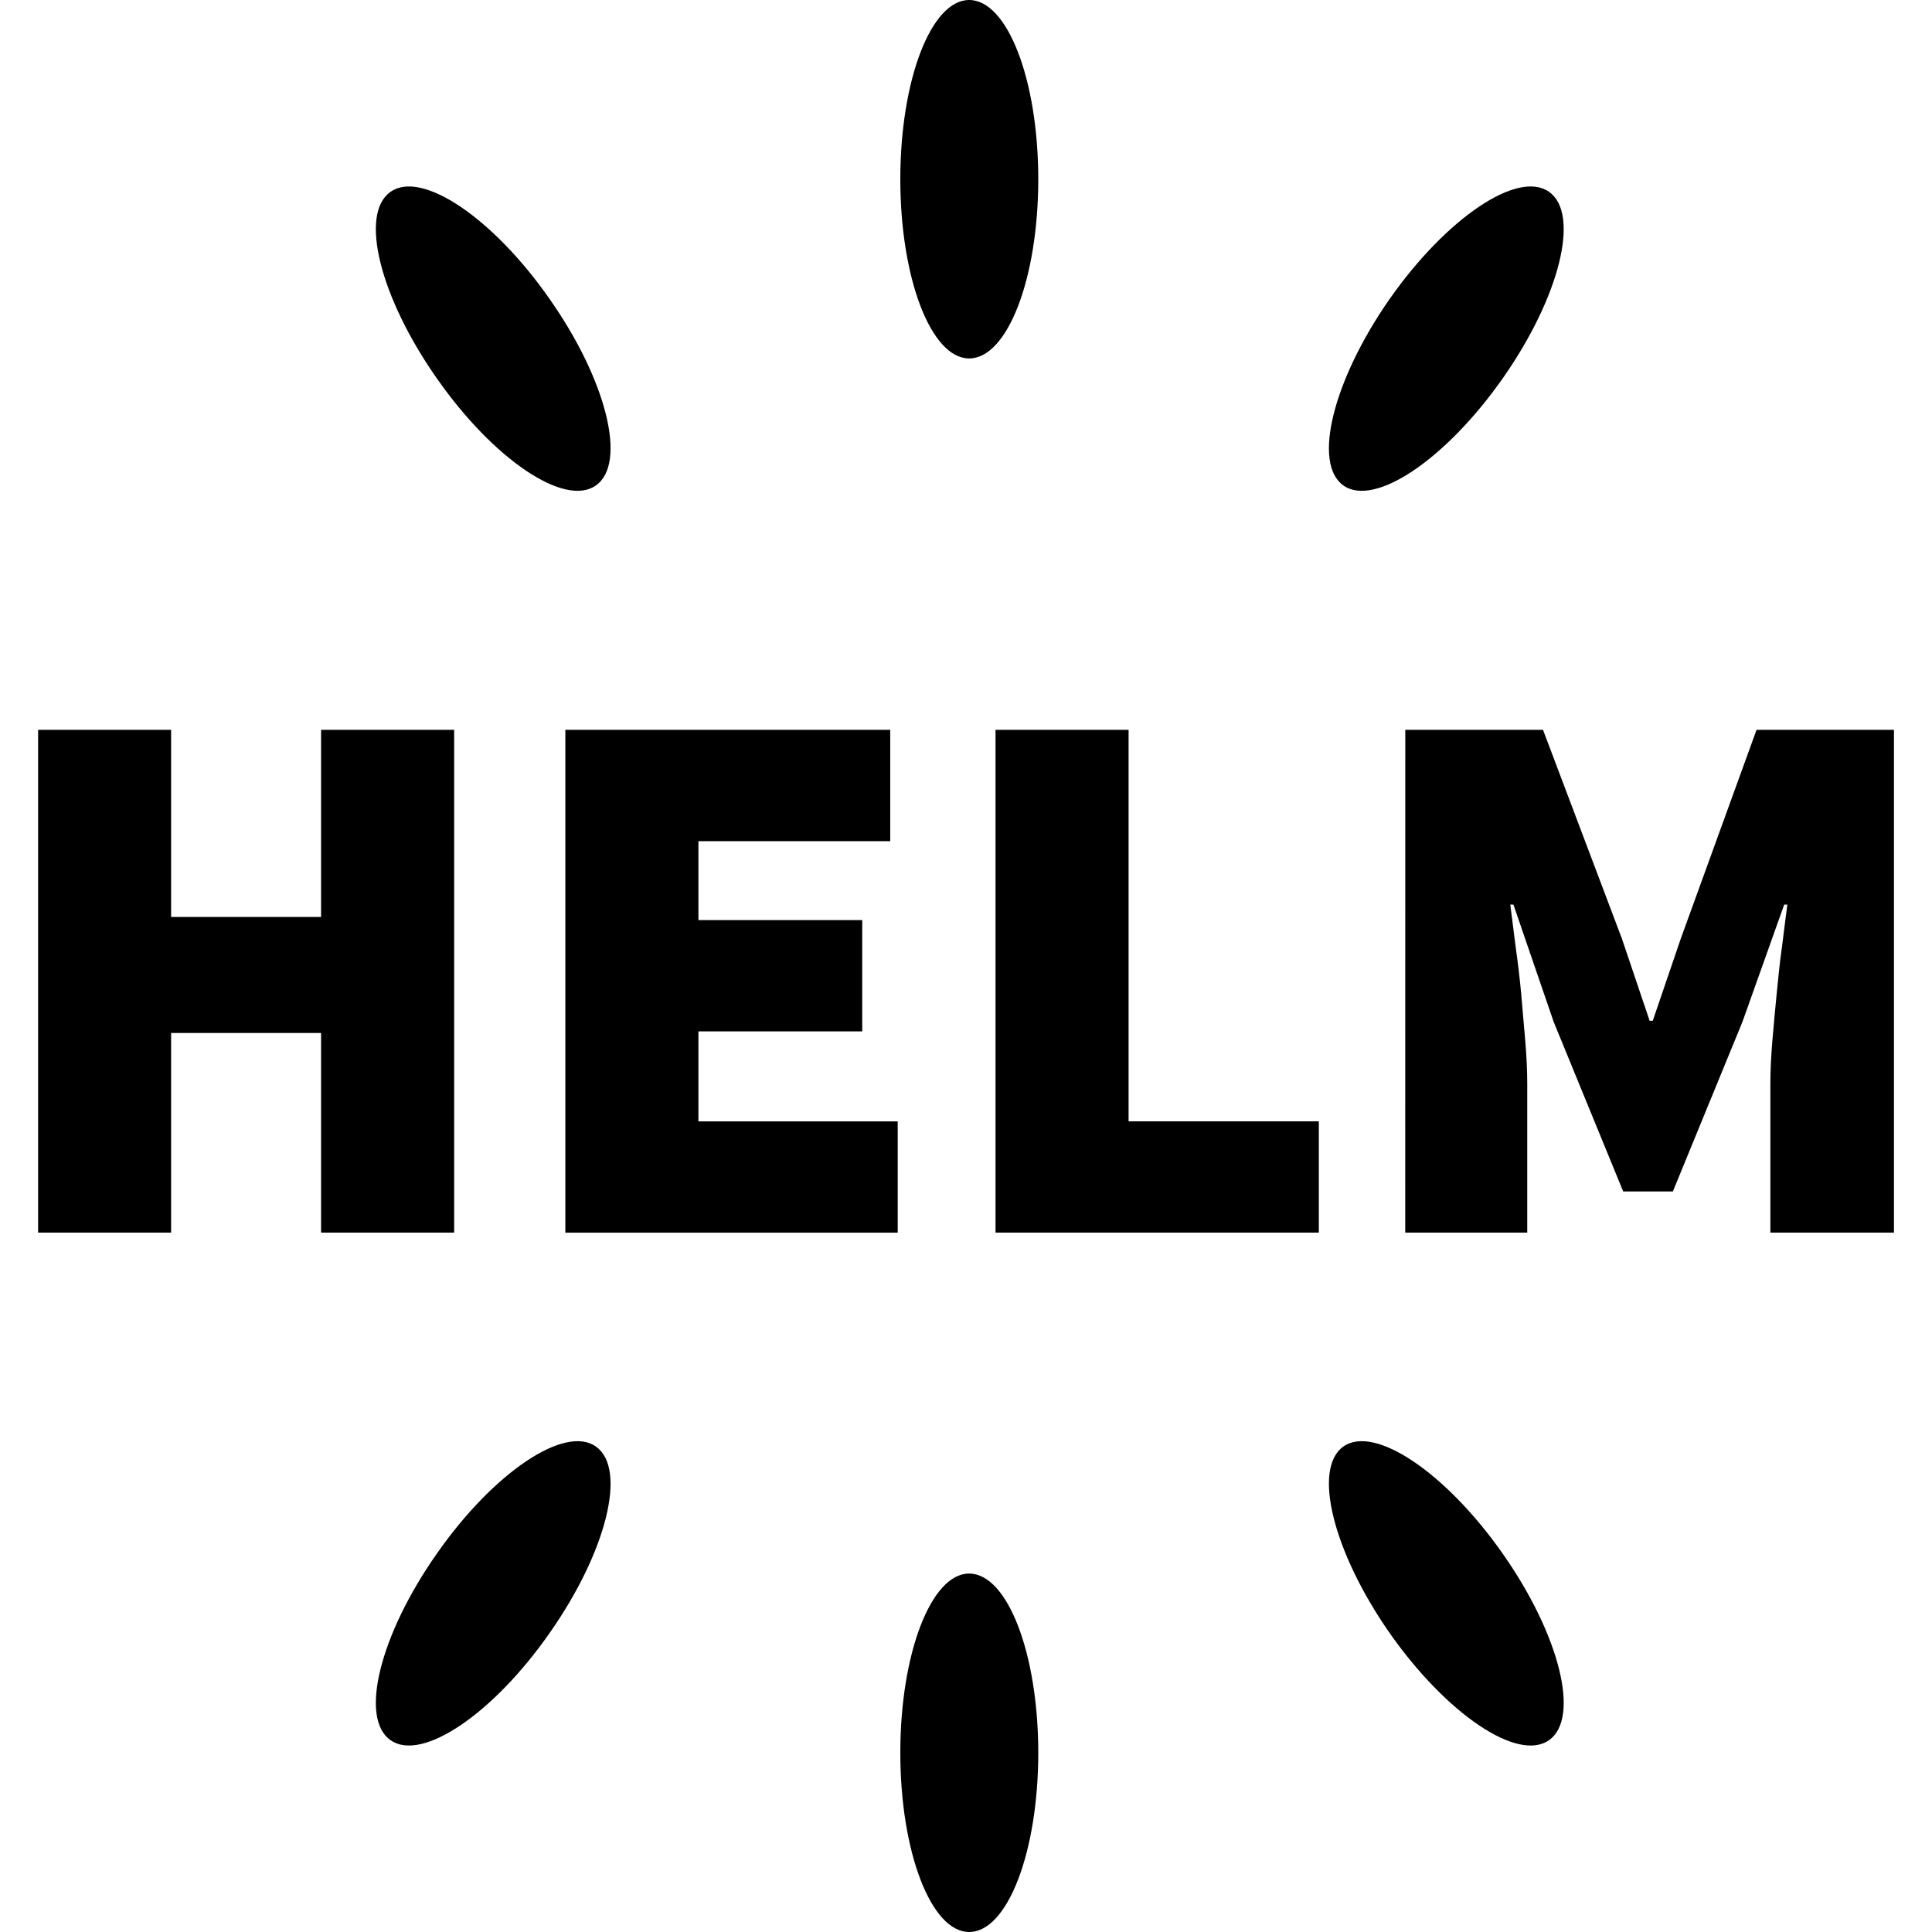
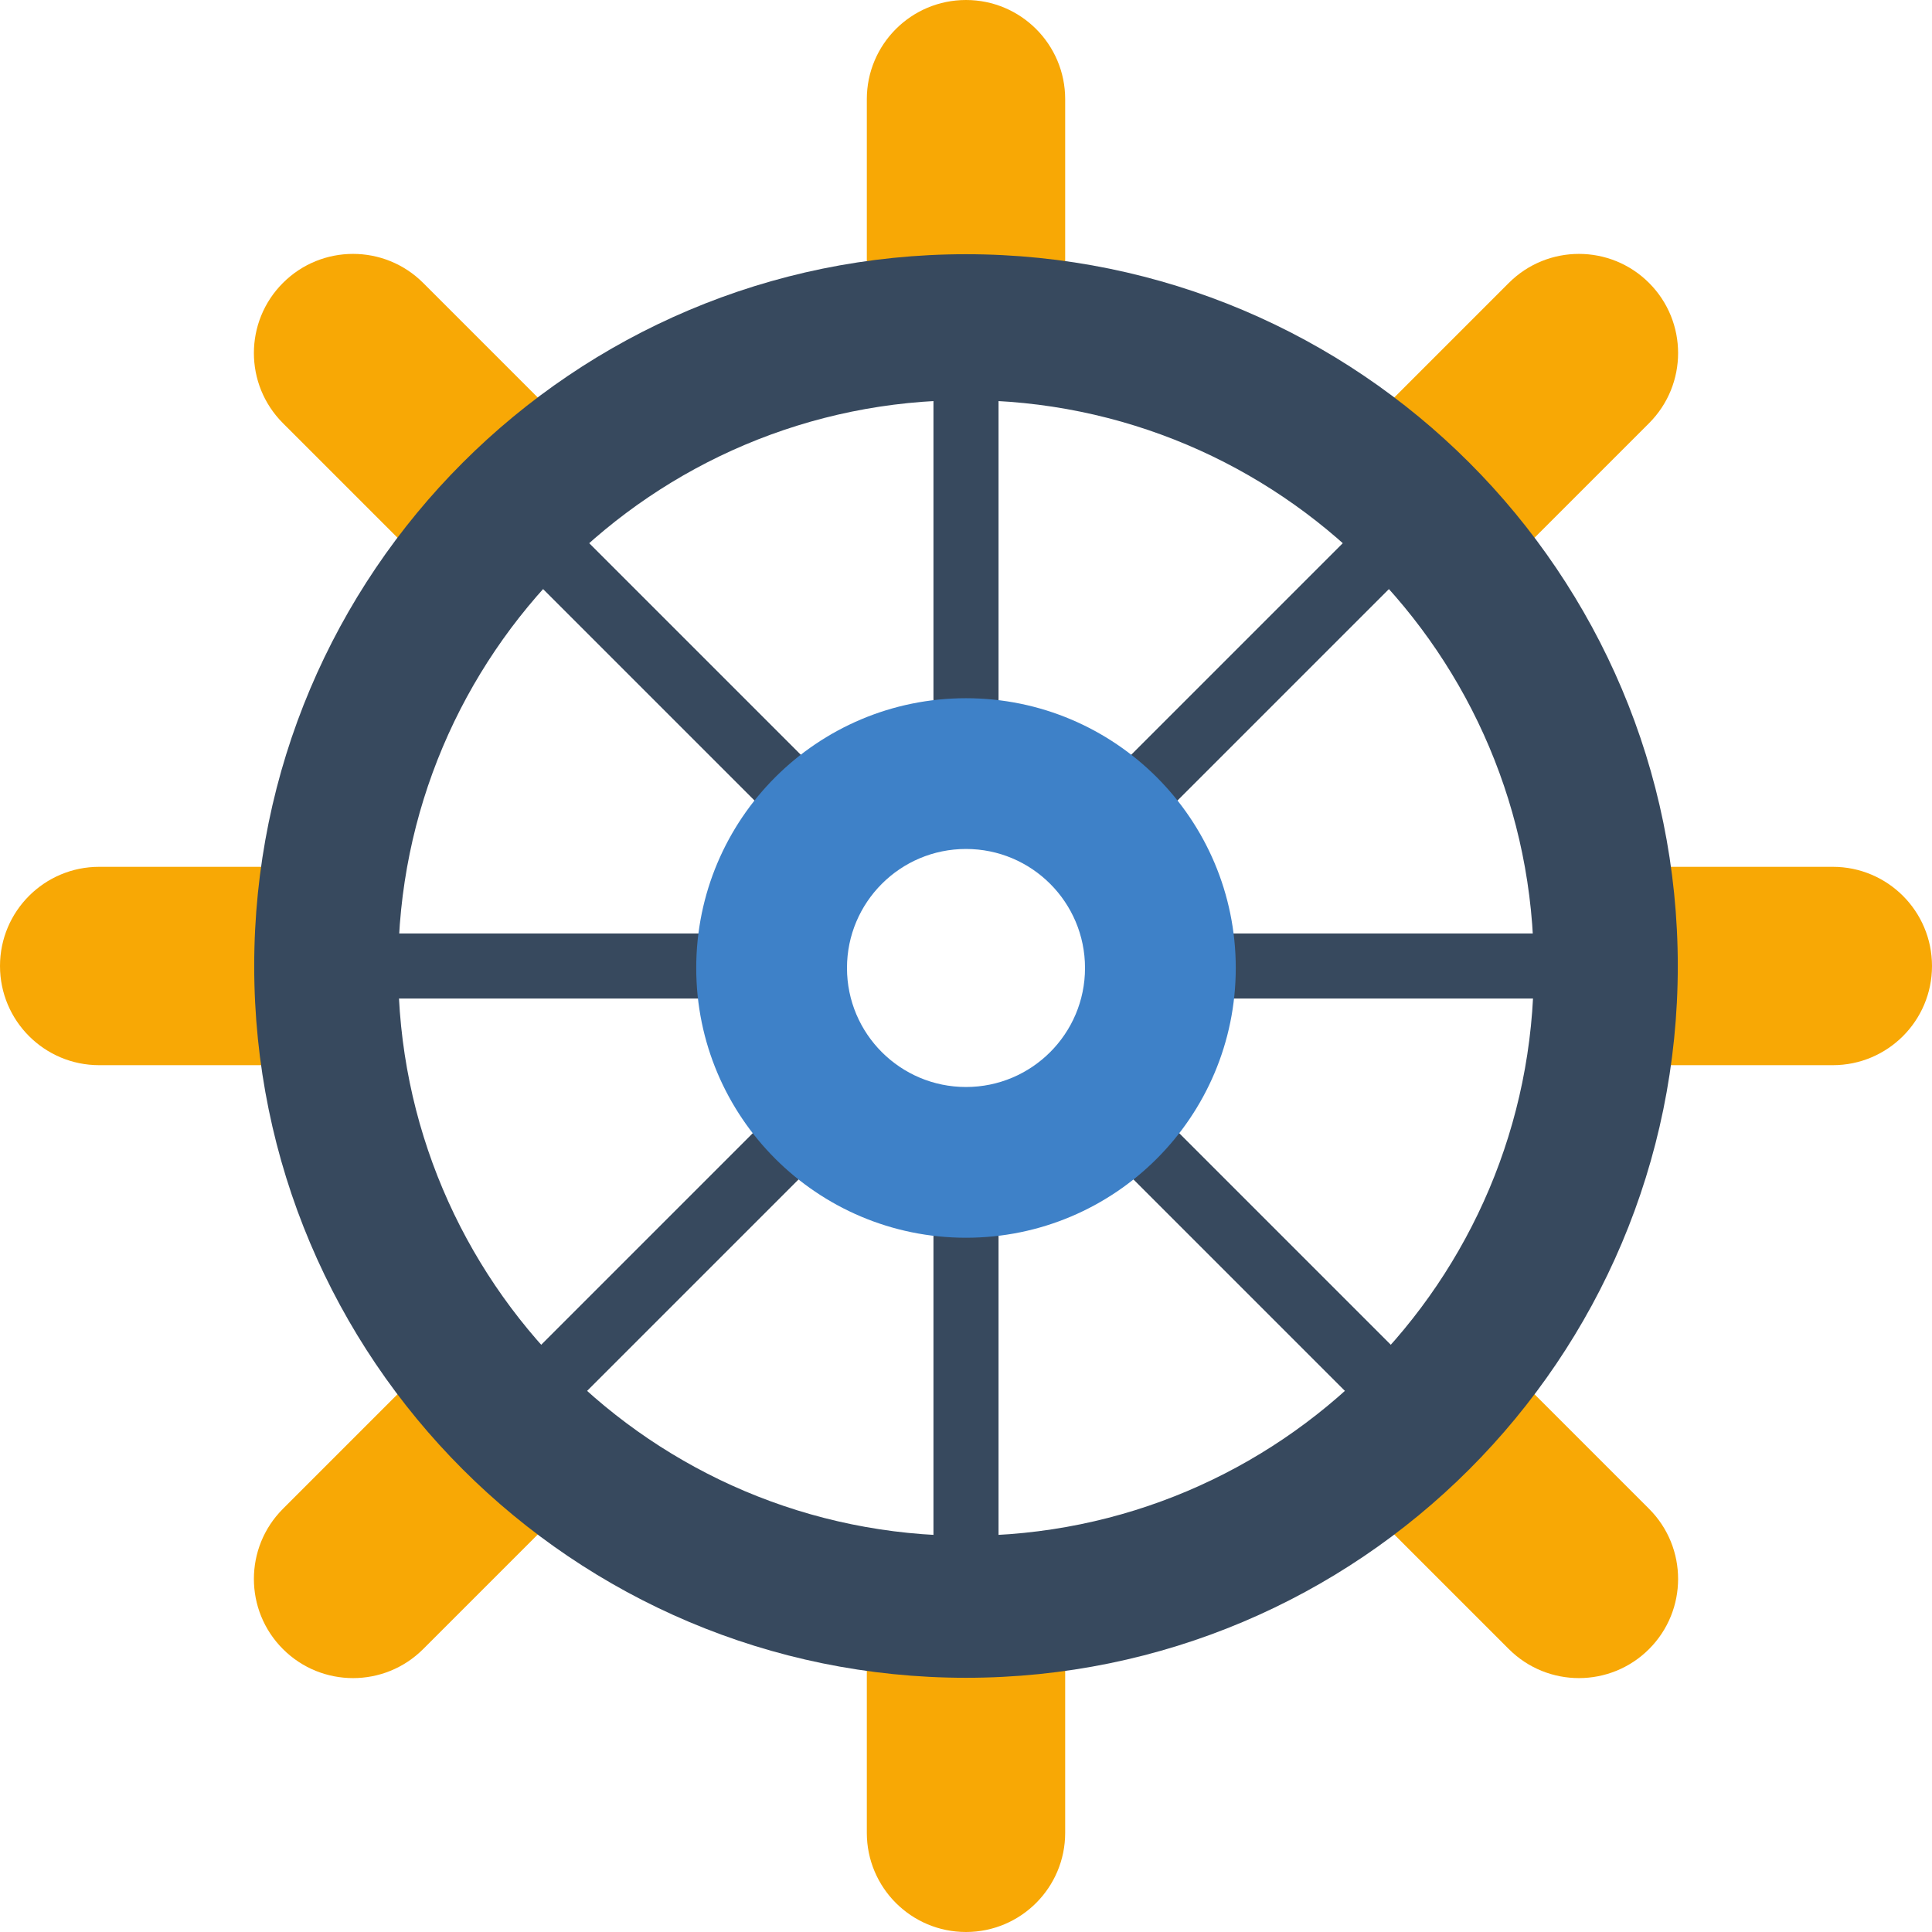
- <svg xmlns="http://www.w3.org/2000/svg" width="32px" height="32px" viewBox="0 0 32 32">
-   <path d="M22.251 23.959c0.515-0.365 1.697 0.432 2.64 1.776s1.287 2.724 0.765 3.088c-0.516 0.365-1.697-0.432-2.64-1.776-0.937-1.344-1.281-2.724-0.765-3.088zM9.869 23.959c-0.515-0.365-1.697 0.432-2.635 1.776-0.943 1.344-1.287 2.724-0.765 3.088 0.515 0.365 1.697-0.432 2.635-1.776 0.943-1.344 1.287-2.724 0.765-3.088zM16.052 26.063c-0.631 0-1.14 1.328-1.14 2.968 0 1.641 0.509 2.969 1.14 2.969 0.636 0 1.145-1.328 1.145-2.969 0-1.64-0.509-2.968-1.145-2.968zM22.251 8.041c0.515 0.365 1.697-0.432 2.64-1.776s1.287-2.724 0.765-3.088c-0.516-0.365-1.697 0.432-2.64 1.776-0.937 1.344-1.281 2.724-0.765 3.088zM9.869 8.041c-0.515 0.365-1.697-0.432-2.635-1.776-0.943-1.344-1.287-2.724-0.765-3.088 0.515-0.365 1.697 0.432 2.635 1.776 0.943 1.344 1.287 2.724 0.765 3.088zM16.052 5.937c-0.631 0-1.14-1.328-1.14-2.968 0-1.641 0.509-2.969 1.14-2.969 0.636 0 1.145 1.328 1.145 2.969 0 1.64-0.509 2.968-1.145 2.968zM0.631 12.088h2.203v3.1h2.484v-3.1h2.204v8.328h-2.204v-3.307h-2.484v3.307h-2.203zM9.364 12.088h5.381v1.844h-3.177v1.308h2.713v1.843h-2.713v1.491h3.301v1.843h-5.505zM16.484 12.088h2.209v6.485h3.151v1.843h-5.355v-8.328zM23.276 12.088h2.281l1.307 3.459 0.459 1.36h0.052l0.464-1.36 1.255-3.459h2.276v8.328h-2.047v-2.463c0-0.213 0.011-0.448 0.032-0.703 0.020-0.256 0.047-0.516 0.072-0.787 0.027-0.271 0.052-0.532 0.089-0.787 0.031-0.261 0.063-0.489 0.088-0.693h-0.052l-0.692 1.943-1.152 2.808h-0.823l-1.151-2.808-0.667-1.943h-0.052l0.088 0.693c0.036 0.255 0.068 0.516 0.093 0.787 0.021 0.271 0.048 0.531 0.068 0.787 0.021 0.255 0.032 0.489 0.032 0.703v2.463h-2.021z" />
+ <svg xmlns="http://www.w3.org/2000/svg" version="1.1" id="Layer_1" x="0px" y="0px" viewBox="0 0 475 475" style="enable-background:new 0 0 475 475;" xml:space="preserve">
+   <g>
+     <rect x="229.5" y="91.487" style="fill:#37495E;" width="16" height="84.275" />
+     <rect x="229.5" y="299.238" style="fill:#37495E;" width="16" height="84.275" />
+     <rect x="299.238" y="229.5" style="fill:#37495E;" width="84.275" height="16" />
+     <rect x="91.487" y="229.5" style="fill:#37495E;" width="84.275" height="16" />
+     <rect x="302.952" y="121.912" transform="matrix(0.7071 0.7071 -0.7071 0.7071 207.0756 -171.8274)" style="fill:#37495E;" width="16" height="84.273" />
+     <rect x="156.045" y="268.814" transform="matrix(0.7071 0.7071 -0.7071 0.7071 267.9234 -24.9222)" style="fill:#37495E;" width="16" height="84.273" />
+     <rect x="268.815" y="302.952" transform="matrix(0.7071 0.7071 -0.7071 0.7071 310.9515 -128.8001)" style="fill:#37495E;" width="84.273" height="16" />
+     <rect x="121.912" y="156.049" transform="matrix(0.7071 0.7071 -0.7071 0.7071 164.0487 -67.9513)" style="fill:#37495E;" width="84.273" height="16" />
+     <path style="fill:#3E81C8;" d="M237.5,171.663c-36.63,0-66.324,29.695-66.324,66.324s29.694,66.324,66.324,66.324   s66.324-29.694,66.324-66.324S274.13,171.663,237.5,171.663z M237.5,267.249c-16.16,0-29.261-13.101-29.261-29.261   s13.101-29.261,29.261-29.261s29.261,13.1,29.261,29.261S253.66,267.249,237.5,267.249z" />
+     <path style="fill:#F8A805;" d="M261.884,24.384v41.687c-7.969-1.122-16.113-1.697-24.384-1.697s-16.415,0.576-24.384,1.697V24.384   C213.116,10.914,224.03,0,237.5,0S261.884,10.914,261.884,24.384z" />
+     <path style="fill:#F8A805;" d="M261.884,409.905v40.711c0,13.47-10.914,24.384-24.384,24.384s-24.384-10.914-24.384-24.384v-40.711   c7.969,1.122,16.113,1.697,24.384,1.697S253.915,411.026,261.884,409.905z" />
+     <path style="fill:#F8A805;" d="M475,237.5c0,13.47-10.914,24.384-24.384,24.384h-41.141c1.083-7.813,1.639-15.791,1.639-23.896   c0-8.447-0.605-16.747-1.775-24.872h41.277C464.086,213.116,475,224.03,475,237.5z" />
+     <path style="fill:#F8A805;" d="M63.886,237.988c0,8.105,0.556,16.084,1.639,23.896H24.384C10.914,261.884,0,250.97,0,237.5   s10.914-24.384,24.384-24.384h41.277C64.491,221.241,63.886,229.541,63.886,237.988z" />
+     <path style="fill:#F8A805;" d="M405.437,104.042l-29.349,29.349c-9.851-13.021-21.487-24.618-34.547-34.411l29.417-29.417   c9.52-9.52,24.959-9.52,34.479,0C414.957,79.082,414.957,94.522,405.437,104.042z" />
+     <path style="fill:#F8A805;" d="M132.902,376.577l-28.861,28.861c-4.76,4.76-10.992,7.14-17.235,7.14s-12.485-2.38-17.244-7.14   c-9.52-9.52-9.52-24.959,0-34.479l28.929-28.929C108.284,355.089,119.882,366.725,132.902,376.577z" />
+     <path style="fill:#F8A805;" d="M405.437,405.437c-4.76,4.76-11.002,7.14-17.244,7.14c-6.242,0-12.475-2.38-17.235-7.14   l-28.861-28.861c13.021-9.851,24.618-21.487,34.411-34.547l28.929,28.929C414.957,380.478,414.957,395.918,405.437,405.437z" />
+     <path style="fill:#F8A805;" d="M133.458,98.979c-13.06,9.793-24.696,21.39-34.547,34.411l-29.349-29.349   c-9.52-9.52-9.52-24.959,0-34.479s24.96-9.52,34.479,0L133.458,98.979z" />
+     <path style="fill:#37495E;" d="M237.5,62.5c-96.65,0-175,78.35-175,175s78.35,175,175,175s175-78.35,175-175   S334.15,62.5,237.5,62.5z M237.5,377.594c-77.103,0-139.607-62.504-139.607-139.607S160.397,98.381,237.5,98.381   s139.607,62.504,139.607,139.607S314.603,377.594,237.5,377.594z" />
+   </g>
+   <g>
+ </g>
+   <g>
+ </g>
+   <g>
+ </g>
+   <g>
+ </g>
+   <g>
+ </g>
+   <g>
+ </g>
+   <g>
+ </g>
+   <g>
+ </g>
+   <g>
+ </g>
+   <g>
+ </g>
+   <g>
+ </g>
+   <g>
+ </g>
+   <g>
+ </g>
+   <g>
+ </g>
+   <g>
+ </g>
</svg>
